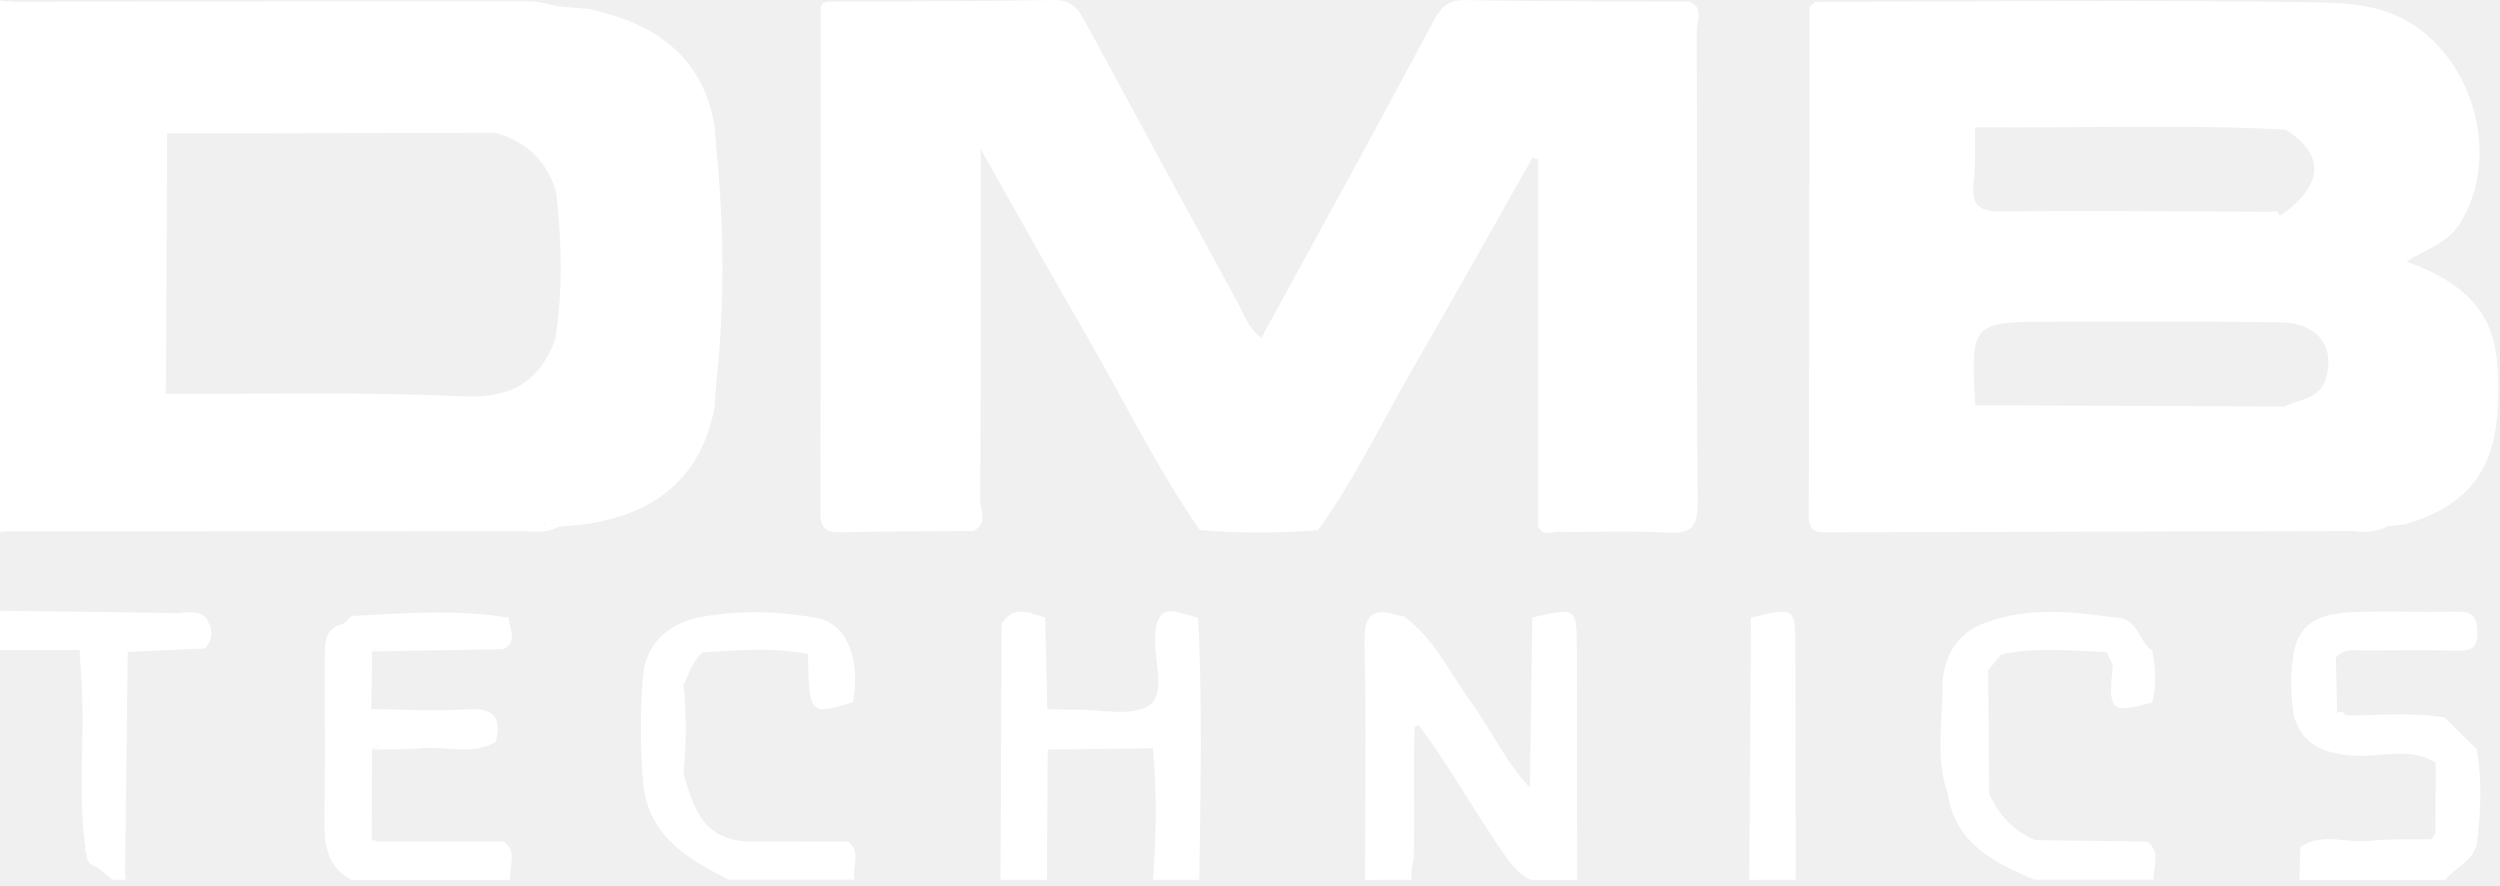
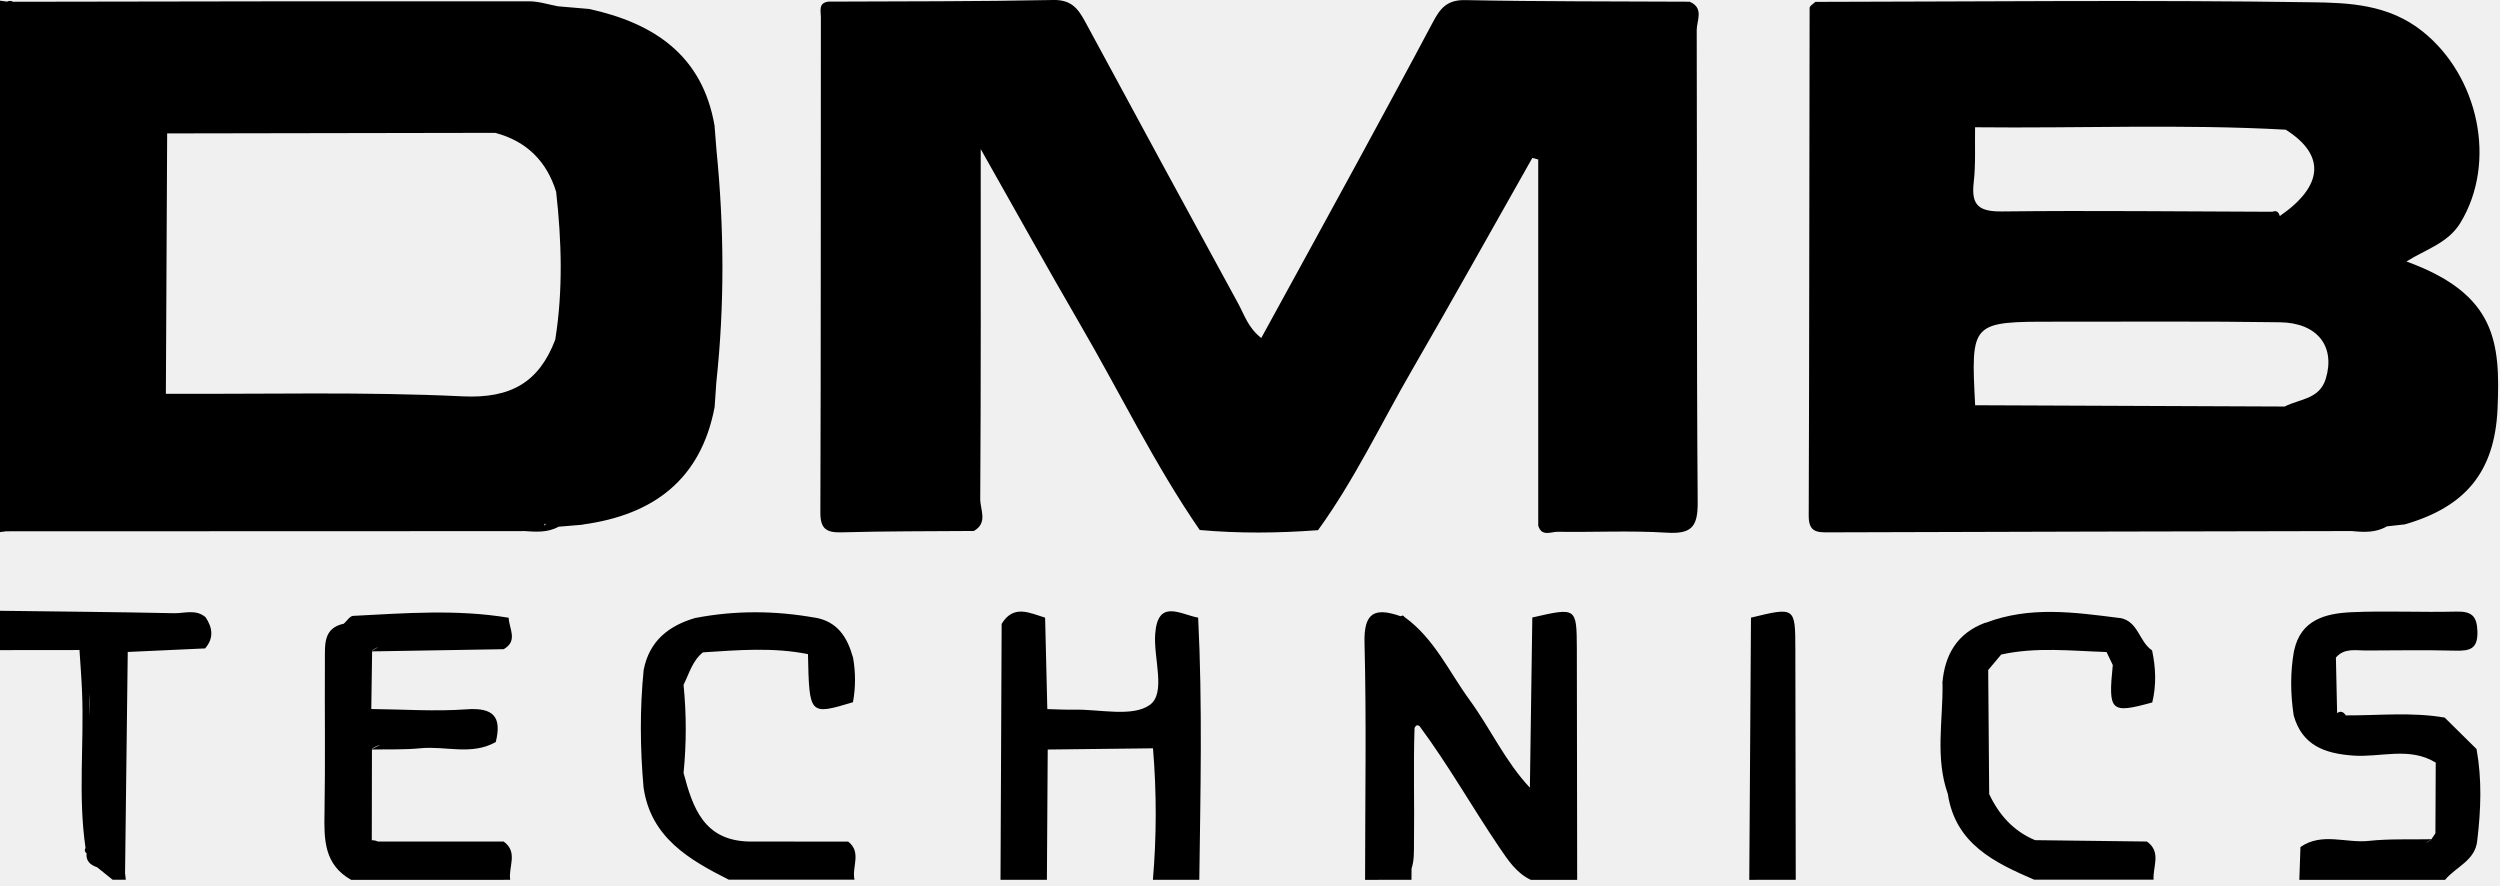
<svg xmlns="http://www.w3.org/2000/svg" viewBox="0 0 175 62">
-   <path fill="#fff" d="M80.862 44.4c-.119 1.706.773 4.112-.374 4.943-1.221.875-3.515.293-5.337.333-.608.011-1.226-.023-1.834-.04 0-.005-.005-.01-.005-.017l-.154-6.383c-1.084-.328-2.208-.944-3.043.435-.028 5.971-.051 11.943-.08 17.914h3.248c.017-3.04.04-6.079.057-9.118l7.37-.085c.255 3.068.255 6.14-.007 9.203h3.248c.08-6.118.227-12.231-.08-18.35-1.237-.225-2.838-1.355-3.009 1.165Zm41.706-1.164-.119 18.355h.465v-.051c0 .017 0 .034.006.045h2.782c-.011-5.39-.017-10.785-.028-16.18-.006-2.915-.023-2.92-3.106-2.17Zm-15.306-.012c.006.006.011.006.011.006-.005 0-.011 0-.011-.006-.062 3.972-.114 7.943-.17 11.915-1.726-1.836-2.759-4.141-4.224-6.147-1.442-1.977-2.464-4.287-4.53-5.785h-.006l-.125-.124-.17.051c-1.772-.616-2.578-.3-2.521 1.859.141 5.53.04 11.067.04 16.597h.925v-.01s0 .005.005.005h2.317c0-.26.005-.526.005-.785.193-.571.165-1.198.17-1.808.04-2.672-.05-5.344.04-8.04.046-.073.091-.157.154-.174.057-.017.17.01.199.056 2.026 2.729 3.695 5.7 5.603 8.514.596.875 1.175 1.762 2.18 2.242h3.248c-.012-5.389-.017-10.779-.023-16.168-.017-2.91-.011-2.91-3.117-2.198ZM59.374 58.913c0-.006 0-.006 0 0-2.317-.006-4.633-.006-6.95-.006-3.156-.073-3.934-2.373-4.575-4.802a31.052 31.052 0 0 0 0-6.163v-.006c.397-.791.619-1.684 1.357-2.271 2.452-.158 4.91-.367 7.352.124.09 4.277.096 4.282 3.15 3.367a8.78 8.78 0 0 0 0-3.152c0 .006-.005.011-.005.017v-.017c-.392-1.396-1.079-2.508-2.668-2.774h-.029c-2.759-.486-5.513-.508-8.272.017h-.028c-1.902.542-3.259 1.627-3.65 3.65-.273 2.745-.25 5.49-.006 8.236.51 3.486 3.162 5.034 5.967 6.446h8.799c-.21-.876.523-1.915-.442-2.666Zm90.905-.012c-.005 0-.005.006-.011.006-2.595-.034-5.201-.062-7.806-.096-.006 0-.017-.006-.023-.006-1.51-.638-2.515-1.773-3.196-3.22l-.069-8.683c.301-.361.608-.723.909-1.084 2.447-.543 4.911-.255 7.375-.176.142.3.289.6.431.899.006.005.006.01.006.01-.329 3.26-.159 3.424 2.759 2.622v-.005h.006v-.006c.295-1.209.244-2.418-.012-3.627-.005.006-.005.017-.011.023.006-.012.006-.023.006-.034-.909-.6-.954-2.028-2.232-2.266h-.062c-3.134-.4-6.268-.841-9.339.334-.023.005-.051.005-.074.011-1.947.74-2.799 2.231-2.969 4.203.005.034.005.062.011.096.028 2.56-.522 5.152.369 7.672 0 .011 0 .023.006.034.539 3.457 3.236 4.762 6.04 5.971h7.886c0-.005 0-.005.006-.011v.011c.159 0 .312 0 .466-.005-.069-.904.573-1.927-.472-2.672Zm-2.844-13.276c.006 0 .011 0 .017.006-.006 0-.011 0-.017-.006ZM118.287.125V.12C113.042.09 107.796.114 102.55.007c-1.261-.023-1.743.593-2.237 1.525-1.754 3.305-3.543 6.593-5.325 9.88-2.209 4.057-4.434 8.113-6.7 12.248-.93-.728-1.186-1.632-1.612-2.406-3.582-6.57-7.16-13.146-10.713-19.733C75.458.588 74.98-.027 73.72 0c-5.246.108-10.49.09-15.737.114-.006.006-.006.011-.012.017V.114c-.698.102-.51.66-.51 1.068-.012 11.558.005 23.117-.035 34.676-.005 1.118.375 1.434 1.46 1.406 3.088-.085 6.176-.073 9.27-.096h-.005.017c1.005-.565.443-1.508.448-2.231.052-7.926.034-15.852.034-24.502 2.538 4.492 4.707 8.395 6.95 12.254 2.798 4.802 5.217 9.819 8.38 14.411 2.764.249 5.523.22 8.282.012 2.555-3.526 4.406-7.458 6.575-11.203 2.85-4.926 5.62-9.898 8.425-14.852.142.04.273.068.414.107V36.79c.228.796.886.435 1.346.435 2.543.04 5.104-.096 7.647.062 1.743.107 2.181-.407 2.169-2.13-.085-11.016-.034-22.033-.068-33.054 0-.656.528-1.537-.483-1.978ZM35.25 45.444s0 .006 0 0c.018-.005.029-.016.046-.022.006-.006.011-.006.017-.011.942-.582.324-1.413.295-2.153 0-.006.006-.011.006-.017h-.011v-.005.005c-3.628-.604-7.262-.316-10.89-.13-.22.012-.431.356-.647.548-1.425.3-1.317 1.447-1.323 2.463-.022 3.588.035 7.18-.028 10.768-.034 1.859-.04 3.633 1.868 4.7H35.25v-.005h.465c-.147-.893.58-1.932-.46-2.678h-8.804a.932.932 0 0 0-.426-.09c0-2.113.006-4.232.011-6.35 1.136-.023 2.283.022 3.412-.09 1.749-.17 3.577.519 5.258-.436h-.023c.006 0 .017 0 .023-.005.425-1.746-.142-2.424-2.056-2.283-2.208.159-4.434 0-6.66-.022.018-1.345.04-2.69.058-4.034 3.071-.05 6.137-.102 9.203-.153Zm-9.225 6.994v.006-.006Zm.028-6.892a1.19 1.19 0 0 1 .426-.243 3.443 3.443 0 0 0-.426.26v-.017Zm-.017 6.881c.188-.158.386-.237.585-.277-.199.08-.392.175-.585.294v-.017Zm-.05-2.796v-.012.012s.005 0 0 0Zm147.372 2.807v-.005c-.744-.735-1.488-1.475-2.232-2.203-2.299-.396-4.61-.142-6.915-.153-.158-.226-.346-.345-.607-.164 0-.005-.006-.005-.006-.011a455.467 455.467 0 0 1-.085-3.876s0-.005.006-.005c.596-.684 1.402-.48 2.152-.486 2.077-.011 4.15-.04 6.222.011.993.023 1.556-.113 1.527-1.327-.028-1.113-.414-1.435-1.493-1.407-2.458.062-4.917-.068-7.369.045-1.794.09-3.514.537-3.969 2.684v.022c-.005-.006-.005-.017-.005-.023-.273 1.515-.256 3.034-.023 4.554.006-.006.006-.017.006-.023 0 .006 0 .017-.006.023.596 2.079 2.152 2.65 4.15 2.796 1.925.142 3.946-.638 5.791.492-.011 1.65-.017 3.294-.023 4.949-.091.135-.187.27-.278.412-.131.13-.267.215-.403.271.136-.079.267-.164.397-.27-1.459.033-2.929-.04-4.377.118-1.595.175-3.281-.616-4.786.43-.028.767-.051 1.53-.079 2.298h10.202c.755-.92 2.123-1.344 2.254-2.762.255-2.141.335-4.271-.051-6.39 0-.005 0-.005 0 0ZM14.392 43.207l-.006-.005.006.005c-.675-.581-1.476-.27-2.203-.282-4.065-.085-8.13-.119-12.189-.17v2.753c1.856-.006 3.707-.006 5.564-.006-.006 0-.006 0-.012-.006.006 0 .012 0 .012.006.062.983.142 1.966.181 2.95.148 3.62-.29 7.258.239 10.874v.034c-.08.147-.057.265.068.367.006-.017.006-.04.011-.056 0 .022-.005.04-.005.062-.051.548.272.819.743.977.358.294.716.582 1.08.87h.925l-.052-.463.188-15.48c1.805-.084 3.61-.163 5.416-.248.619-.712.528-1.446.034-2.18ZM6.28 49.478c-.006.175-.006.356-.011.531 0-.022-.006-.04-.006-.062v-1.412c.017.305.029.627.017.943Zm162.172-31.173c1.34-.848 2.907-1.277 3.776-2.706 2.594-4.265 1.26-10.299-2.669-13.417-2.378-1.887-5.143-1.989-7.755-2.023-11.576-.17-23.152-.045-34.728-.028-.142.141-.403.277-.403.424-.029 11.852-.017 23.699-.063 35.551-.005 1.158.585 1.164 1.431 1.158 12.195-.04 24.396-.068 36.591-.09.84.085 1.68.124 2.446-.328.421-.045.835-.09 1.267-.141 0-.006-.006-.006-.012-.006 0 0 .006 0 .012.006 4.235-1.226 6.279-3.666 6.483-8.073.199-4.66-.079-8.045-6.376-10.327Zm-5.643 8.192c-.443 1.474-1.845 1.418-2.878 1.96h-.006c-7.222-.028-14.443-.062-21.665-.09-.301-5.848-.301-5.853 5.632-5.848 5.235.006 10.475-.04 15.709.04 2.64.04 3.878 1.706 3.208 3.938ZM138.158 12.79c.148-1.277.074-2.582.097-3.875l.005-.006c7.25.08 14.5-.232 21.745.17l.005.005c2.788 1.763 2.64 3.926-.426 6.04h-.005s.005 0 .005-.006c-.073-.266-.221-.407-.511-.3-.005 0-.005 0-.011.006-6.296-.017-12.592-.096-18.888-.023-1.618.023-2.203-.4-2.016-2.01Zm28.387 23.818c.005-.006.011-.006.017-.006.006 0 .006.006.011.006h-.028Zm-125.748.108c4.951-.672 8.26-3.152 9.226-8.214l.12-1.746c.584-5.412.55-10.835.01-16.247l-.136-1.723C49.166 3.882 45.8 1.628 41.246.628 40.519.56 39.798.504 39.07.442h-.005c-.676-.125-1.351-.35-2.027-.35C25.003.08 12.961.101.919.124A.414.414 0 0 0 .5.114L0 .046v37.201c.159-.017.324-.04.483-.062v.006c12.047-.006 24.088-.012 36.136-.012-.006-.005-.011-.005-.017-.01h.023c.851.061 1.691.135 2.48-.3h.006c.557-.045 1.124-.096 1.686-.141-.011-.006-.017-.012-.028-.017.011 0 .023 0 .028.005Zm-8.396-8.971c-6.915-.333-13.859-.147-20.79-.18.033-6.074.062-12.153.09-18.226 7.659-.01 15.317-.028 22.965-.04 2.203.588 3.6 1.984 4.264 4.125.386 3.457.488 6.91-.063 10.355-1.13 2.955-3.071 4.124-6.466 3.966Zm5.683 9.056a.296.296 0 0 1 .056-.141c.029.005.051.011.08.017-.045.04-.091.073-.136.124Z" />
+   <path d="M80.862 44.4c-.119 1.706.773 4.112-.374 4.943-1.221.875-3.515.293-5.337.333-.608.011-1.226-.023-1.834-.04 0-.005-.005-.01-.005-.017l-.154-6.383c-1.084-.328-2.208-.944-3.043.435-.028 5.971-.051 11.943-.08 17.914h3.248c.017-3.04.04-6.079.057-9.118l7.37-.085c.255 3.068.255 6.14-.007 9.203h3.248c.08-6.118.227-12.231-.08-18.35-1.237-.225-2.838-1.355-3.009 1.165Zm41.706-1.164-.119 18.355h.465v-.051c0 .017 0 .034.006.045h2.782c-.011-5.39-.017-10.785-.028-16.18-.006-2.915-.023-2.92-3.106-2.17Zm-15.306-.012c.006.006.011.006.011.006-.005 0-.011 0-.011-.006-.062 3.972-.114 7.943-.17 11.915-1.726-1.836-2.759-4.141-4.224-6.147-1.442-1.977-2.464-4.287-4.53-5.785h-.006l-.125-.124-.17.051c-1.772-.616-2.578-.3-2.521 1.859.141 5.53.04 11.067.04 16.597h.925v-.01s0 .005.005.005h2.317c0-.26.005-.526.005-.785.193-.571.165-1.198.17-1.808.04-2.672-.05-5.344.04-8.04.046-.073.091-.157.154-.174.057-.017.17.01.199.056 2.026 2.729 3.695 5.7 5.603 8.514.596.875 1.175 1.762 2.18 2.242h3.248c-.012-5.389-.017-10.779-.023-16.168-.017-2.91-.011-2.91-3.117-2.198ZM59.374 58.913c0-.006 0-.006 0 0-2.317-.006-4.633-.006-6.95-.006-3.156-.073-3.934-2.373-4.575-4.802a31.052 31.052 0 0 0 0-6.163v-.006c.397-.791.619-1.684 1.357-2.271 2.452-.158 4.91-.367 7.352.124.09 4.277.096 4.282 3.15 3.367a8.78 8.78 0 0 0 0-3.152c0 .006-.005.011-.005.017v-.017c-.392-1.396-1.079-2.508-2.668-2.774h-.029c-2.759-.486-5.513-.508-8.272.017h-.028c-1.902.542-3.259 1.627-3.65 3.65-.273 2.745-.25 5.49-.006 8.236.51 3.486 3.162 5.034 5.967 6.446h8.799c-.21-.876.523-1.915-.442-2.666Zm90.905-.012c-.005 0-.005.006-.011.006-2.595-.034-5.201-.062-7.806-.096-.006 0-.017-.006-.023-.006-1.51-.638-2.515-1.773-3.196-3.22l-.069-8.683c.301-.361.608-.723.909-1.084 2.447-.543 4.911-.255 7.375-.176.142.3.289.6.431.899.006.005.006.01.006.01-.329 3.26-.159 3.424 2.759 2.622v-.005h.006v-.006c.295-1.209.244-2.418-.012-3.627-.005.006-.005.017-.011.023.006-.012.006-.023.006-.034-.909-.6-.954-2.028-2.232-2.266h-.062c-3.134-.4-6.268-.841-9.339.334-.023.005-.051.005-.074.011-1.947.74-2.799 2.231-2.969 4.203.005.034.005.062.011.096.028 2.56-.522 5.152.369 7.672 0 .011 0 .023.006.034.539 3.457 3.236 4.762 6.04 5.971h7.886c0-.005 0-.005.006-.011v.011c.159 0 .312 0 .466-.005-.069-.904.573-1.927-.472-2.672Zm-2.844-13.276c.006 0 .011 0 .017.006-.006 0-.011 0-.017-.006ZM118.287.125V.12C113.042.09 107.796.114 102.55.007c-1.261-.023-1.743.593-2.237 1.525-1.754 3.305-3.543 6.593-5.325 9.88-2.209 4.057-4.434 8.113-6.7 12.248-.93-.728-1.186-1.632-1.612-2.406-3.582-6.57-7.16-13.146-10.713-19.733C75.458.588 74.98-.027 73.72 0c-5.246.108-10.49.09-15.737.114-.006.006-.006.011-.012.017V.114c-.698.102-.51.66-.51 1.068-.012 11.558.005 23.117-.035 34.676-.005 1.118.375 1.434 1.46 1.406 3.088-.085 6.176-.073 9.27-.096h-.005.017c1.005-.565.443-1.508.448-2.231.052-7.926.034-15.852.034-24.502 2.538 4.492 4.707 8.395 6.95 12.254 2.798 4.802 5.217 9.819 8.38 14.411 2.764.249 5.523.22 8.282.012 2.555-3.526 4.406-7.458 6.575-11.203 2.85-4.926 5.62-9.898 8.425-14.852.142.04.273.068.414.107V36.79c.228.796.886.435 1.346.435 2.543.04 5.104-.096 7.647.062 1.743.107 2.181-.407 2.169-2.13-.085-11.016-.034-22.033-.068-33.054 0-.656.528-1.537-.483-1.978ZM35.25 45.444s0 .006 0 0c.018-.005.029-.016.046-.022.006-.006.011-.006.017-.011.942-.582.324-1.413.295-2.153 0-.006.006-.011.006-.017h-.011v-.005.005c-3.628-.604-7.262-.316-10.89-.13-.22.012-.431.356-.647.548-1.425.3-1.317 1.447-1.323 2.463-.022 3.588.035 7.18-.028 10.768-.034 1.859-.04 3.633 1.868 4.7H35.25v-.005h.465c-.147-.893.58-1.932-.46-2.678h-8.804a.932.932 0 0 0-.426-.09c0-2.113.006-4.232.011-6.35 1.136-.023 2.283.022 3.412-.09 1.749-.17 3.577.519 5.258-.436h-.023c.006 0 .017 0 .023-.005.425-1.746-.142-2.424-2.056-2.283-2.208.159-4.434 0-6.66-.022.018-1.345.04-2.69.058-4.034 3.071-.05 6.137-.102 9.203-.153Zm-9.225 6.994v.006-.006Zm.028-6.892a1.19 1.19 0 0 1 .426-.243 3.443 3.443 0 0 0-.426.26v-.017Zm-.017 6.881c.188-.158.386-.237.585-.277-.199.08-.392.175-.585.294v-.017Zm-.05-2.796v-.012.012s.005 0 0 0Zm147.372 2.807v-.005c-.744-.735-1.488-1.475-2.232-2.203-2.299-.396-4.61-.142-6.915-.153-.158-.226-.346-.345-.607-.164 0-.005-.006-.005-.006-.011a455.467 455.467 0 0 1-.085-3.876s0-.005.006-.005c.596-.684 1.402-.48 2.152-.486 2.077-.011 4.15-.04 6.222.011.993.023 1.556-.113 1.527-1.327-.028-1.113-.414-1.435-1.493-1.407-2.458.062-4.917-.068-7.369.045-1.794.09-3.514.537-3.969 2.684v.022c-.005-.006-.005-.017-.005-.023-.273 1.515-.256 3.034-.023 4.554.006-.006.006-.017.006-.023 0 .006 0 .017-.006.023.596 2.079 2.152 2.65 4.15 2.796 1.925.142 3.946-.638 5.791.492-.011 1.65-.017 3.294-.023 4.949-.091.135-.187.27-.278.412-.131.13-.267.215-.403.271.136-.079.267-.164.397-.27-1.459.033-2.929-.04-4.377.118-1.595.175-3.281-.616-4.786.43-.028.767-.051 1.53-.079 2.298h10.202c.755-.92 2.123-1.344 2.254-2.762.255-2.141.335-4.271-.051-6.39 0-.005 0-.005 0 0ZM14.392 43.207l-.006-.005.006.005c-.675-.581-1.476-.27-2.203-.282-4.065-.085-8.13-.119-12.189-.17v2.753c1.856-.006 3.707-.006 5.564-.006-.006 0-.006 0-.012-.006.006 0 .012 0 .012.006.062.983.142 1.966.181 2.95.148 3.62-.29 7.258.239 10.874v.034c-.08.147-.057.265.068.367.006-.017.006-.04.011-.056 0 .022-.005.04-.005.062-.051.548.272.819.743.977.358.294.716.582 1.08.87h.925l-.052-.463.188-15.48c1.805-.084 3.61-.163 5.416-.248.619-.712.528-1.446.034-2.18ZM6.28 49.478c-.006.175-.006.356-.011.531 0-.022-.006-.04-.006-.062v-1.412c.017.305.029.627.017.943Zm162.172-31.173c1.34-.848 2.907-1.277 3.776-2.706 2.594-4.265 1.26-10.299-2.669-13.417-2.378-1.887-5.143-1.989-7.755-2.023-11.576-.17-23.152-.045-34.728-.028-.142.141-.403.277-.403.424-.029 11.852-.017 23.699-.063 35.551-.005 1.158.585 1.164 1.431 1.158 12.195-.04 24.396-.068 36.591-.09.84.085 1.68.124 2.446-.328.421-.045.835-.09 1.267-.141 0-.006-.006-.006-.012-.006 0 0 .006 0 .012.006 4.235-1.226 6.279-3.666 6.483-8.073.199-4.66-.079-8.045-6.376-10.327Zm-5.643 8.192c-.443 1.474-1.845 1.418-2.878 1.96h-.006c-7.222-.028-14.443-.062-21.665-.09-.301-5.848-.301-5.853 5.632-5.848 5.235.006 10.475-.04 15.709.04 2.64.04 3.878 1.706 3.208 3.938ZM138.158 12.79c.148-1.277.074-2.582.097-3.875l.005-.006c7.25.08 14.5-.232 21.745.17l.005.005c2.788 1.763 2.64 3.926-.426 6.04h-.005s.005 0 .005-.006c-.073-.266-.221-.407-.511-.3-.005 0-.005 0-.011.006-6.296-.017-12.592-.096-18.888-.023-1.618.023-2.203-.4-2.016-2.01Zm28.387 23.818c.005-.006.011-.006.017-.006.006 0 .006.006.011.006h-.028Zm-125.748.108c4.951-.672 8.26-3.152 9.226-8.214l.12-1.746c.584-5.412.55-10.835.01-16.247l-.136-1.723C49.166 3.882 45.8 1.628 41.246.628 40.519.56 39.798.504 39.07.442h-.005c-.676-.125-1.351-.35-2.027-.35C25.003.08 12.961.101.919.124A.414.414 0 0 0 .5.114L0 .046v37.201c.159-.017.324-.04.483-.062v.006c12.047-.006 24.088-.012 36.136-.012-.006-.005-.011-.005-.017-.01h.023c.851.061 1.691.135 2.48-.3h.006c.557-.045 1.124-.096 1.686-.141-.011-.006-.017-.012-.028-.017.011 0 .023 0 .028.005Zm-8.396-8.971c-6.915-.333-13.859-.147-20.79-.18.033-6.074.062-12.153.09-18.226 7.659-.01 15.317-.028 22.965-.04 2.203.588 3.6 1.984 4.264 4.125.386 3.457.488 6.91-.063 10.355-1.13 2.955-3.071 4.124-6.466 3.966Zm5.683 9.056a.296.296 0 0 1 .056-.141c.029.005.051.011.08.017-.045.04-.091.073-.136.124Z" />
</svg>
